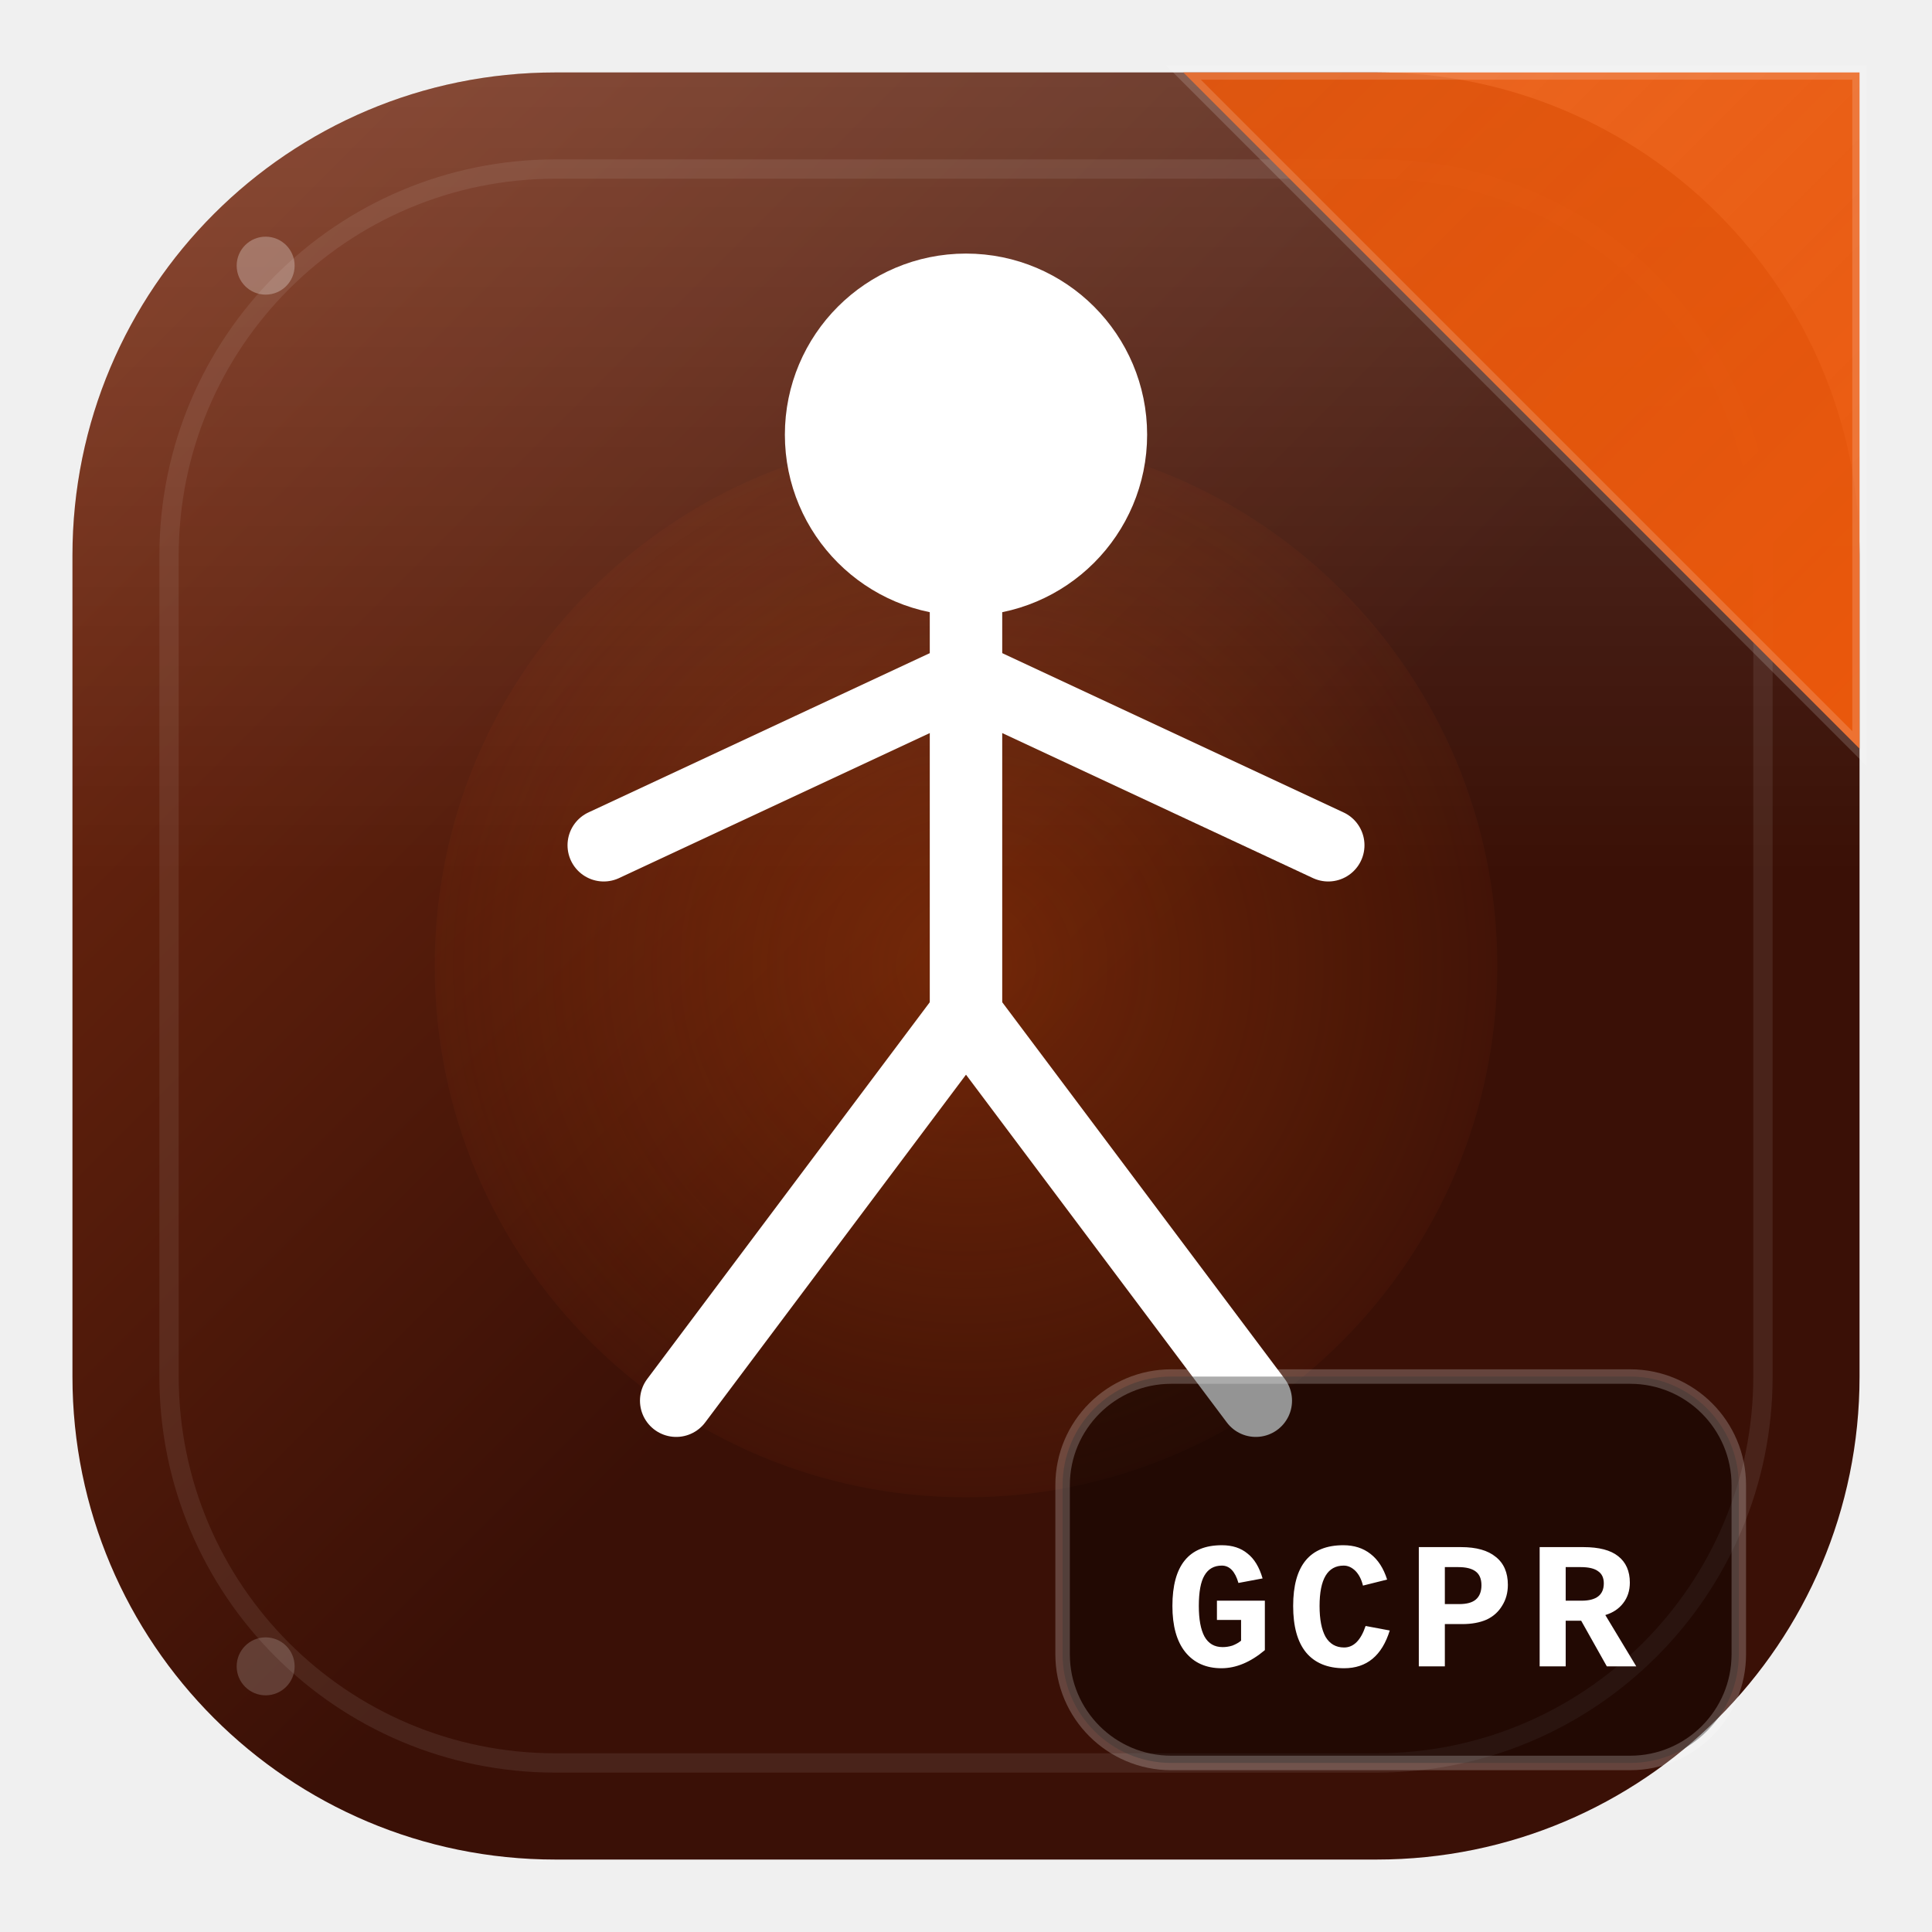
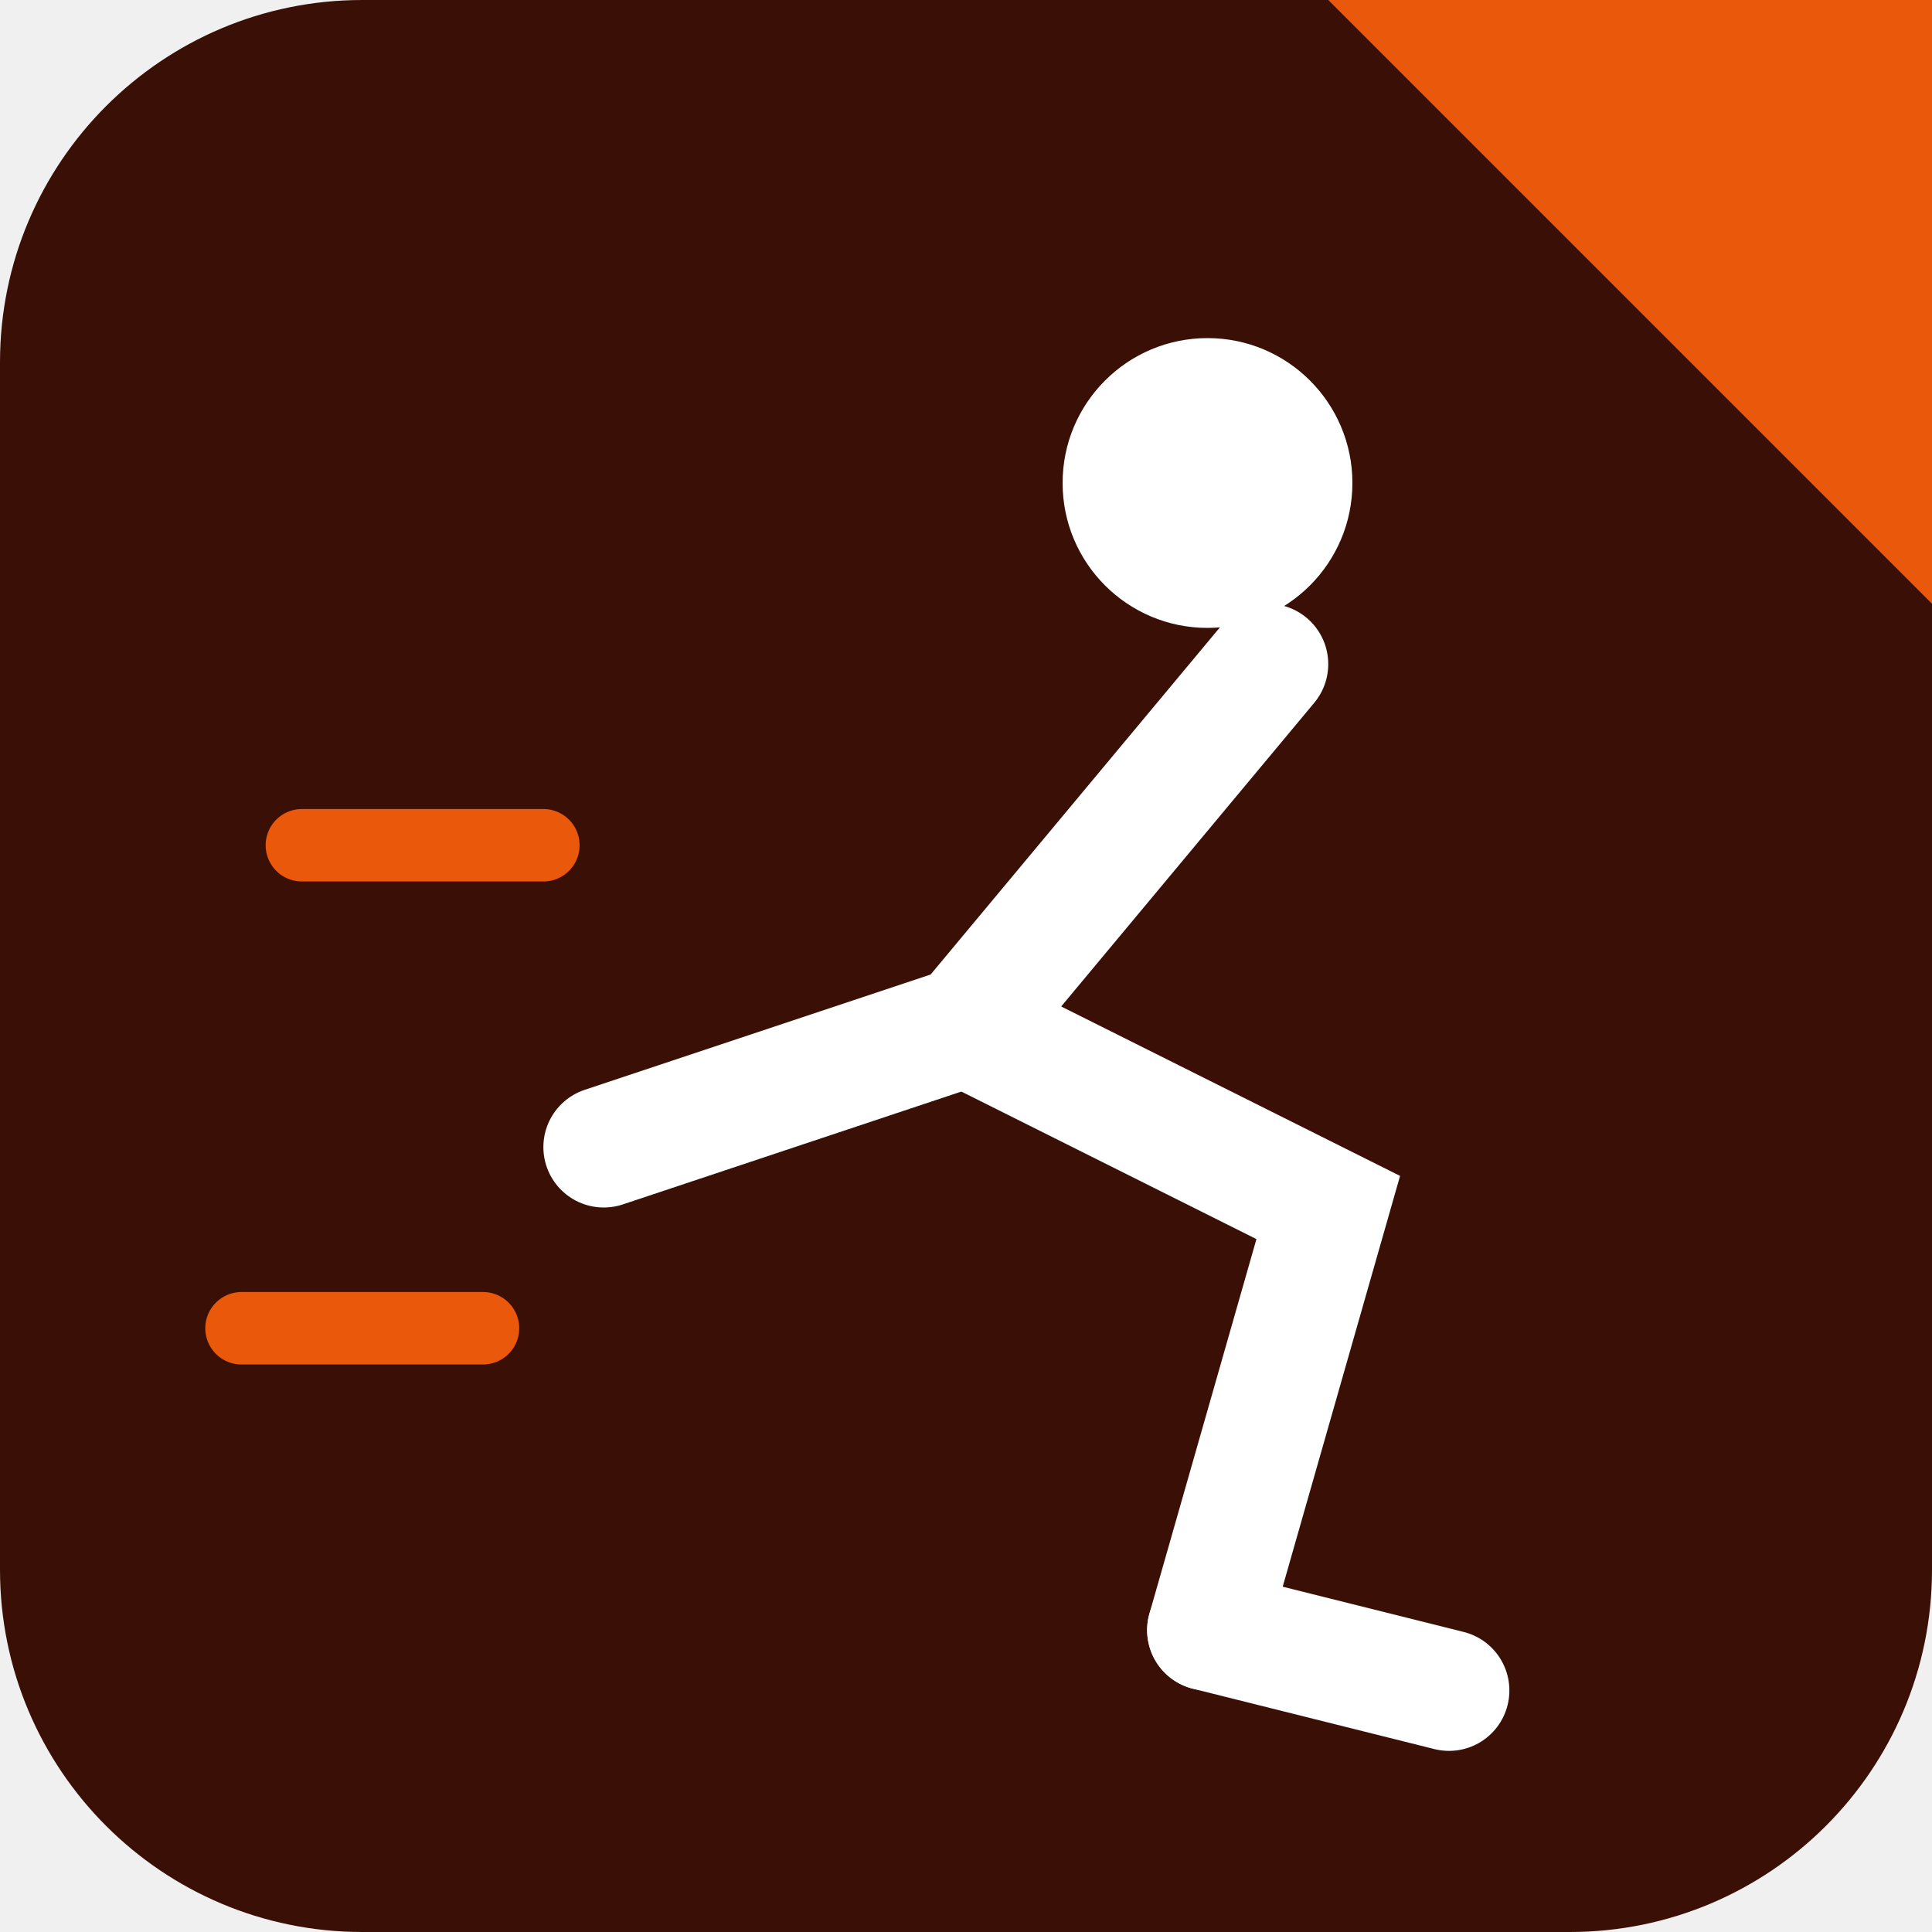
- <svg xmlns="http://www.w3.org/2000/svg" viewBox="0 0 80 80" width="1024" height="1024">
-   <defs>
-     <linearGradient id="tile" x1="0" y1="0" x2="1" y2="1">
-       <stop offset="0%" stop-color="#7c2d12" />
-       <stop offset="55%" stop-color="#3a1006" />
-       <stop offset="100%" stop-color="#3a1006" />
-     </linearGradient>
-     <linearGradient id="acc" x1="0" y1="0" x2="1" y2="1">
-       <stop offset="0%" stop-color="#ea580c" stop-opacity="0.9" />
-       <stop offset="100%" stop-color="#ea580c" />
-     </linearGradient>
-     <linearGradient id="hi" x1="0" y1="0" x2="0" y2="1">
-       <stop offset="0%" stop-color="#ffffff" stop-opacity="0.16" />
-       <stop offset="45%" stop-color="#ffffff" stop-opacity="0" />
-     </linearGradient>
-     <radialGradient id="glow" cx="0.5" cy="0.5" r="0.6">
-       <stop offset="0%" stop-color="#ea580c" stop-opacity="0.3" />
-       <stop offset="100%" stop-color="#ea580c" stop-opacity="0" />
-     </radialGradient>
-   </defs>
-   <rect x="3" y="3" width="74" height="74" rx="20" fill="url(#tile)" />
-   <rect x="3" y="3" width="74" height="74" rx="20" fill="url(#hi)" />
-   <rect x="7" y="7" width="66" height="66" rx="16" fill="none" stroke="rgba(255,255,255,0.08)" stroke-width="0.8" />
-   <path d="M 77 3 L 77 31 L 49 3 Z" fill="url(#acc)" />
-   <path d="M 77 3 L 77 31 L 49 3 Z" fill="none" stroke="rgba(255,255,255,0.16)" stroke-width="0.6" />
-   <ellipse cx="40" cy="40" rx="22" ry="22" fill="url(#glow)" />
-   <g fill="#ffffff" stroke="#ffffff" stroke-width="3" stroke-linecap="round">
-     <circle cx="40" cy="18" r="6" fill="#ffffff" />
-     <line x1="40" y1="24" x2="40" y2="42" />
-     <path d="M 25 35 L 40 28 L 55 35" fill="none" />
-     <line x1="40" y1="42" x2="28" y2="58" />
-     <line x1="40" y1="42" x2="52" y2="58" />
+ <svg xmlns="http://www.w3.org/2000/svg" viewBox="0 0 32 32">
+   <rect x="0" y="0" width="32" height="32" rx="6" fill="#3a1006" />
+   <path d="M 32 0 L 32 10 L 22 0 Z" fill="#ea580c" />
+   <circle cx="20" cy="8" r="2.4" fill="#ffffff" />
+   <g stroke="#ffffff" stroke-width="2" fill="none" stroke-linecap="round">
+     <path d="M 21 11 L 16 17 L 22 20 L 20 27" />
+     <path d="M 16 17 L 10 19" />
+     <path d="M 20 27 L 24 28" />
  </g>
-   <circle cx="11" cy="11" r="1.2" fill="rgba(255,255,255,0.28)" />
-   <circle cx="11" cy="69" r="1.2" fill="rgba(255,255,255,0.18)" />
-   <g transform="translate(44 57)">
-     <rect x="0" y="0" width="28" height="16" rx="4.5" fill="rgba(0,0,0,0.42)" stroke="rgba(255,255,255,0.22)" stroke-width="0.6" />
-     <text x="14" y="12" text-anchor="middle" font-family="'JetBrains Mono', 'Courier New', monospace" font-size="7.5" font-weight="700" fill="#ffffff" letter-spacing="0.5">GCPR</text>
+   <g stroke="#ea580c" stroke-width="1.2" stroke-linecap="round">
+     <line x1="5" y1="14" x2="9" y2="14" />
+     <line x1="4" y1="22" x2="8" y2="22" />
  </g>
</svg>
